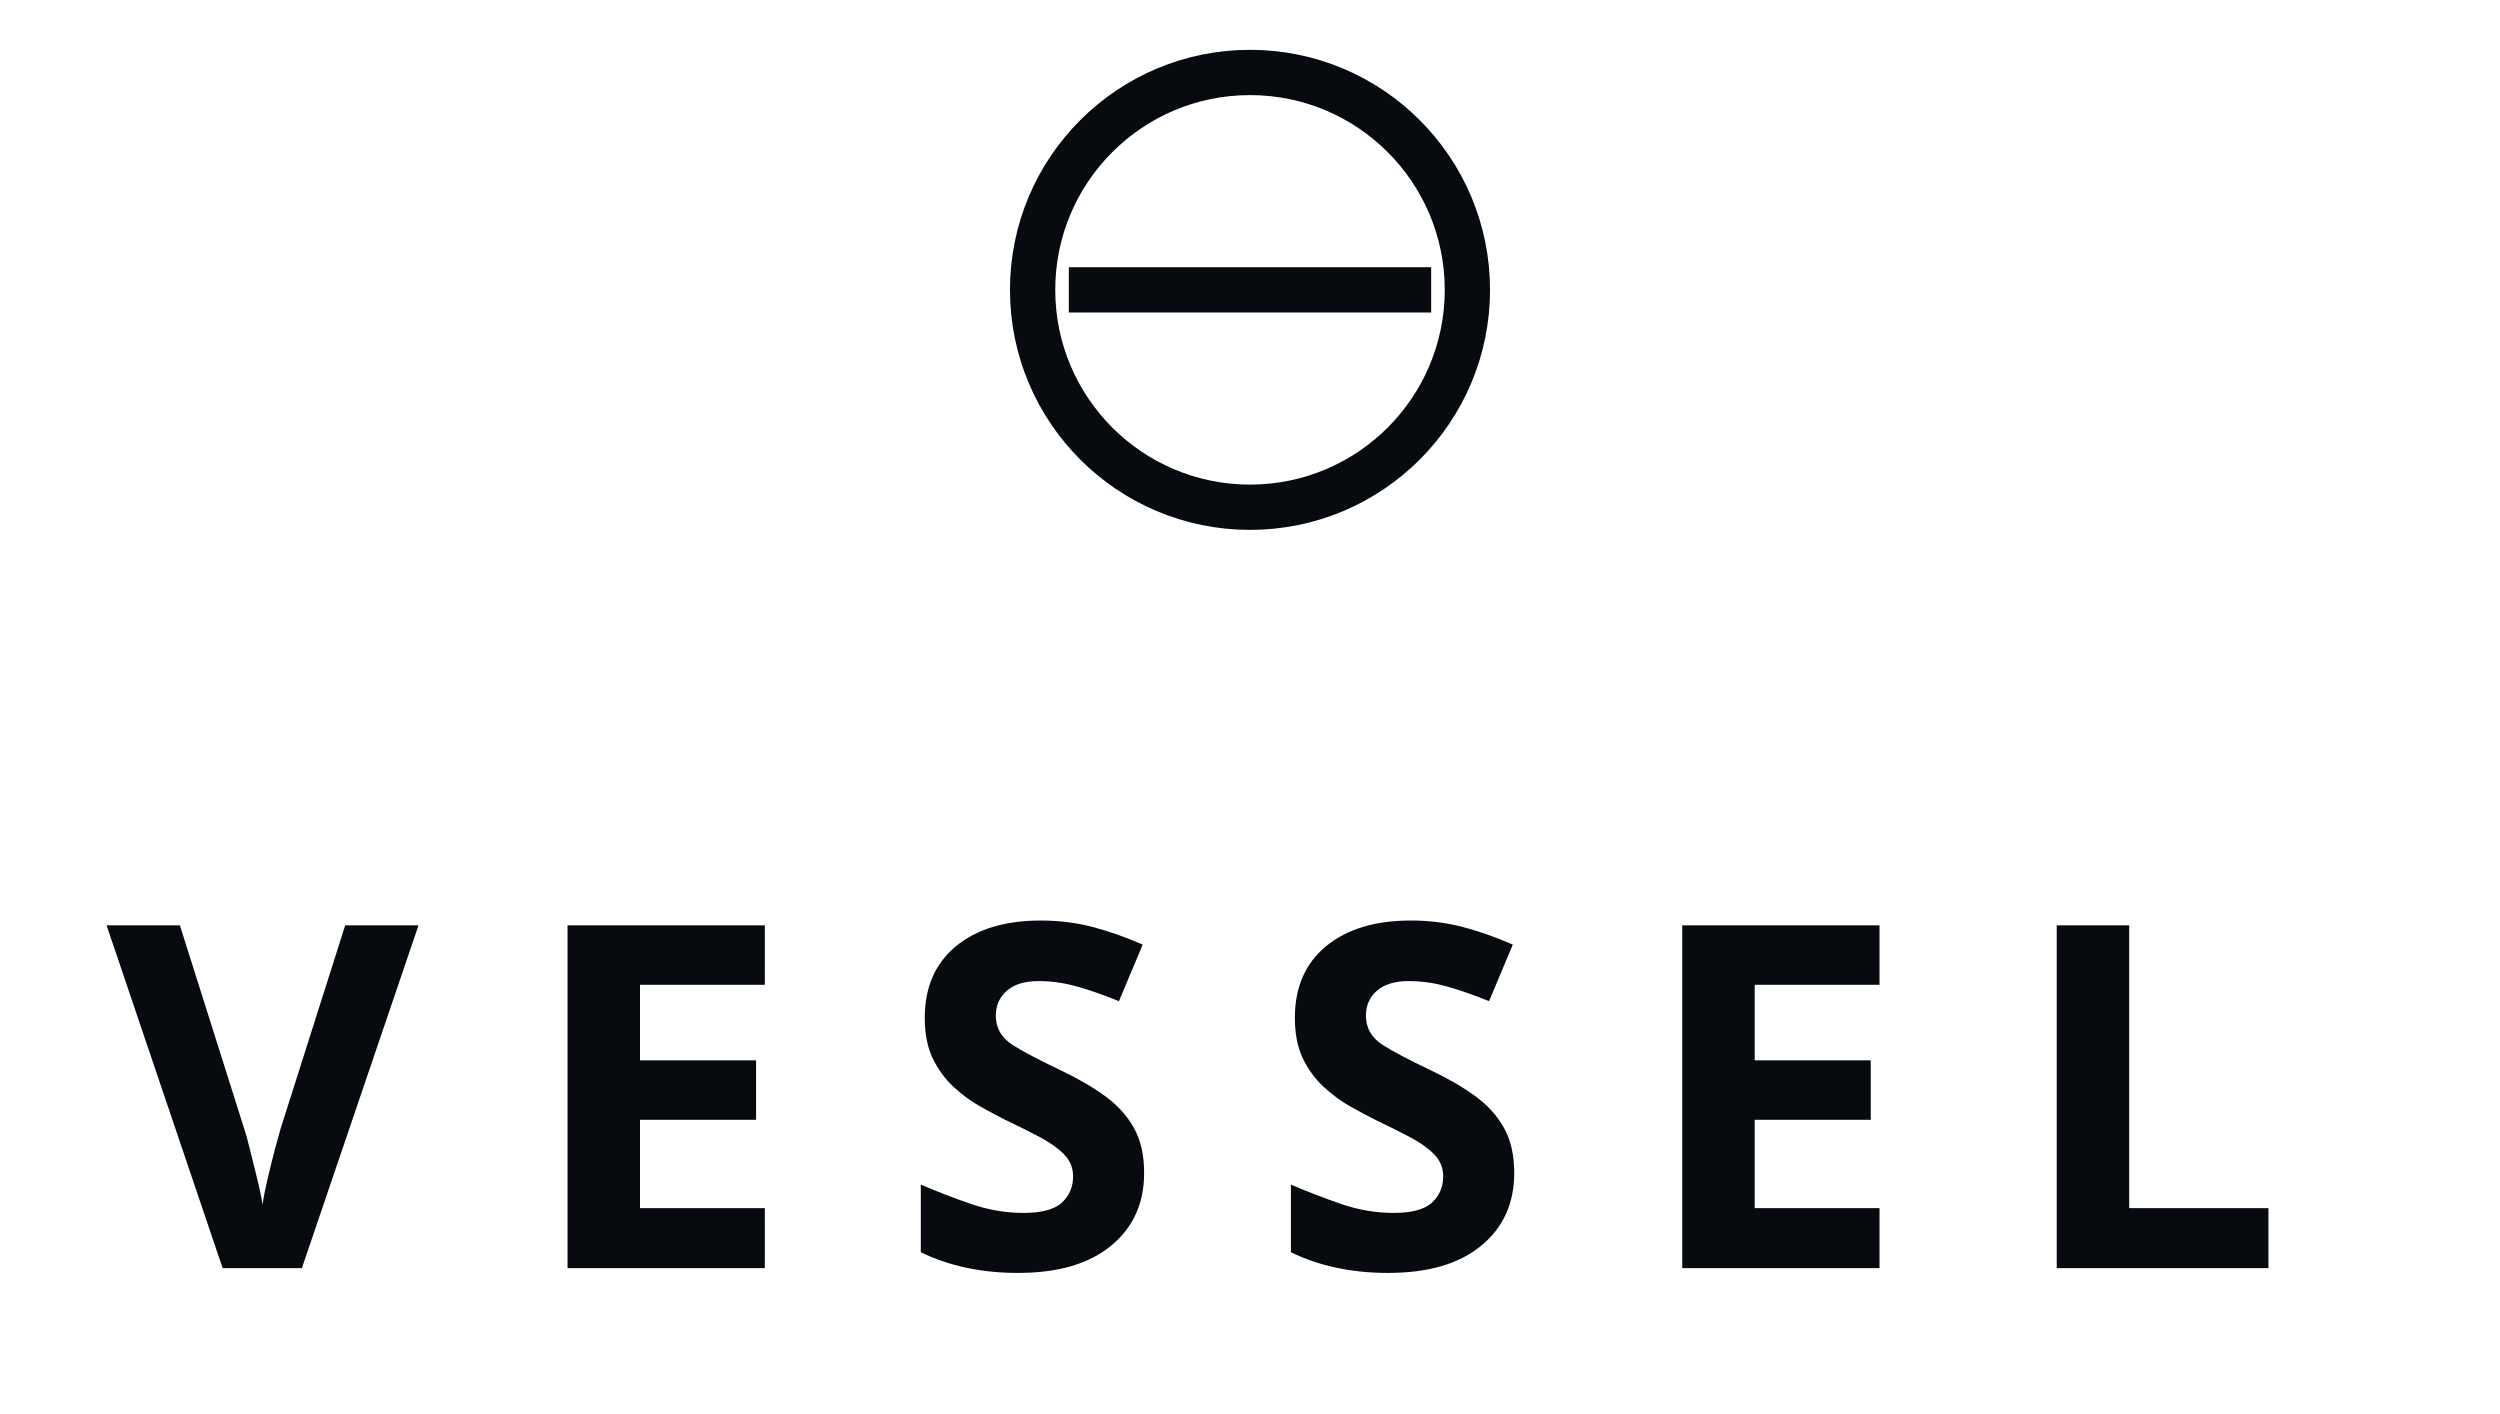
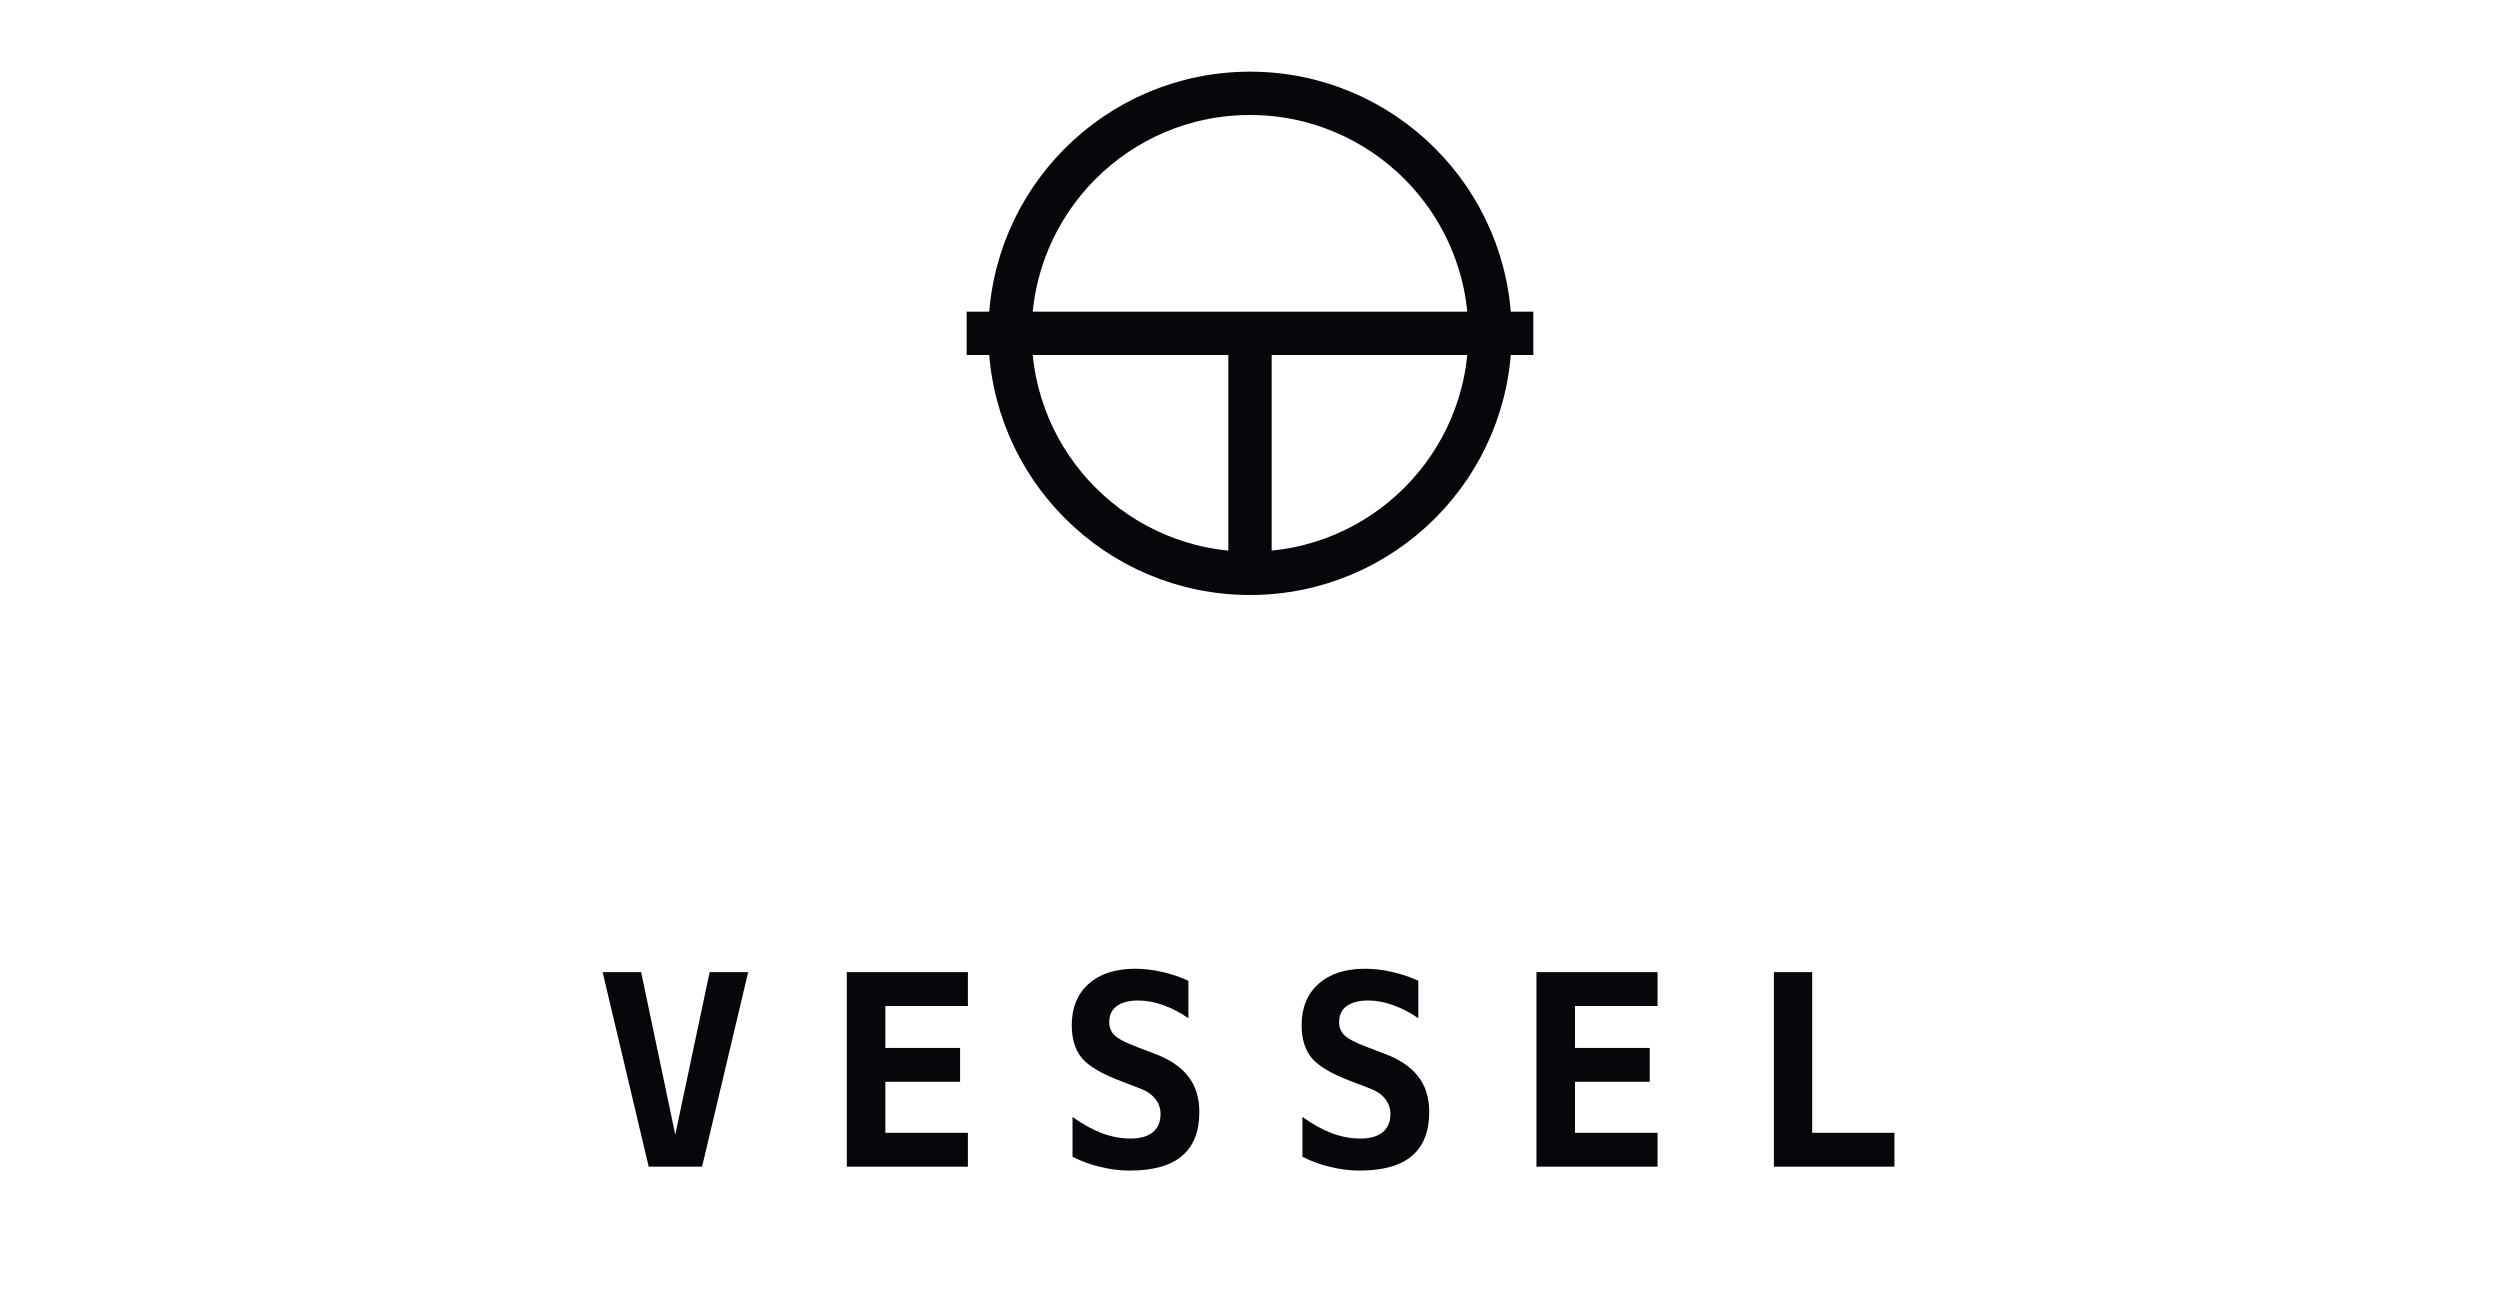
- <svg xmlns="http://www.w3.org/2000/svg" viewBox="0 0 138 78" width="138" height="78" fill="none">
-   <g transform="translate(53 0)">
-     <circle cx="16" cy="16" r="12" stroke="#070B10" stroke-width="2.5" />
-     <line x1="6" y1="16" x2="26" y2="16" stroke="#070B10" stroke-width="2.5" />
+ <svg xmlns="http://www.w3.org/2000/svg" viewBox="0 0 150 78" width="150" height="78" fill="none">
+   <g transform="translate(55 0)">
+     <circle cx="20" cy="20" r="14.4" stroke="#05070A" stroke-width="2.6" />
+     <path d="M3 20H37" stroke="#05070A" stroke-width="2.6" />
+     <path d="M20 20V34.4" stroke="#05070A" stroke-width="2.6" />
  </g>
-   <text x="66" y="70" text-anchor="middle" font-family="Bricolage Grotesque, sans-serif" font-weight="700" font-size="26.5" letter-spacing="5.83" fill="#070B10">VESSEL</text>
+   <text x="75" y="70" text-anchor="middle" font-family="IBM Plex Mono, monospace" font-weight="600" font-size="16" letter-spacing="4.16" fill="#05070A">VESSEL</text>
</svg>
